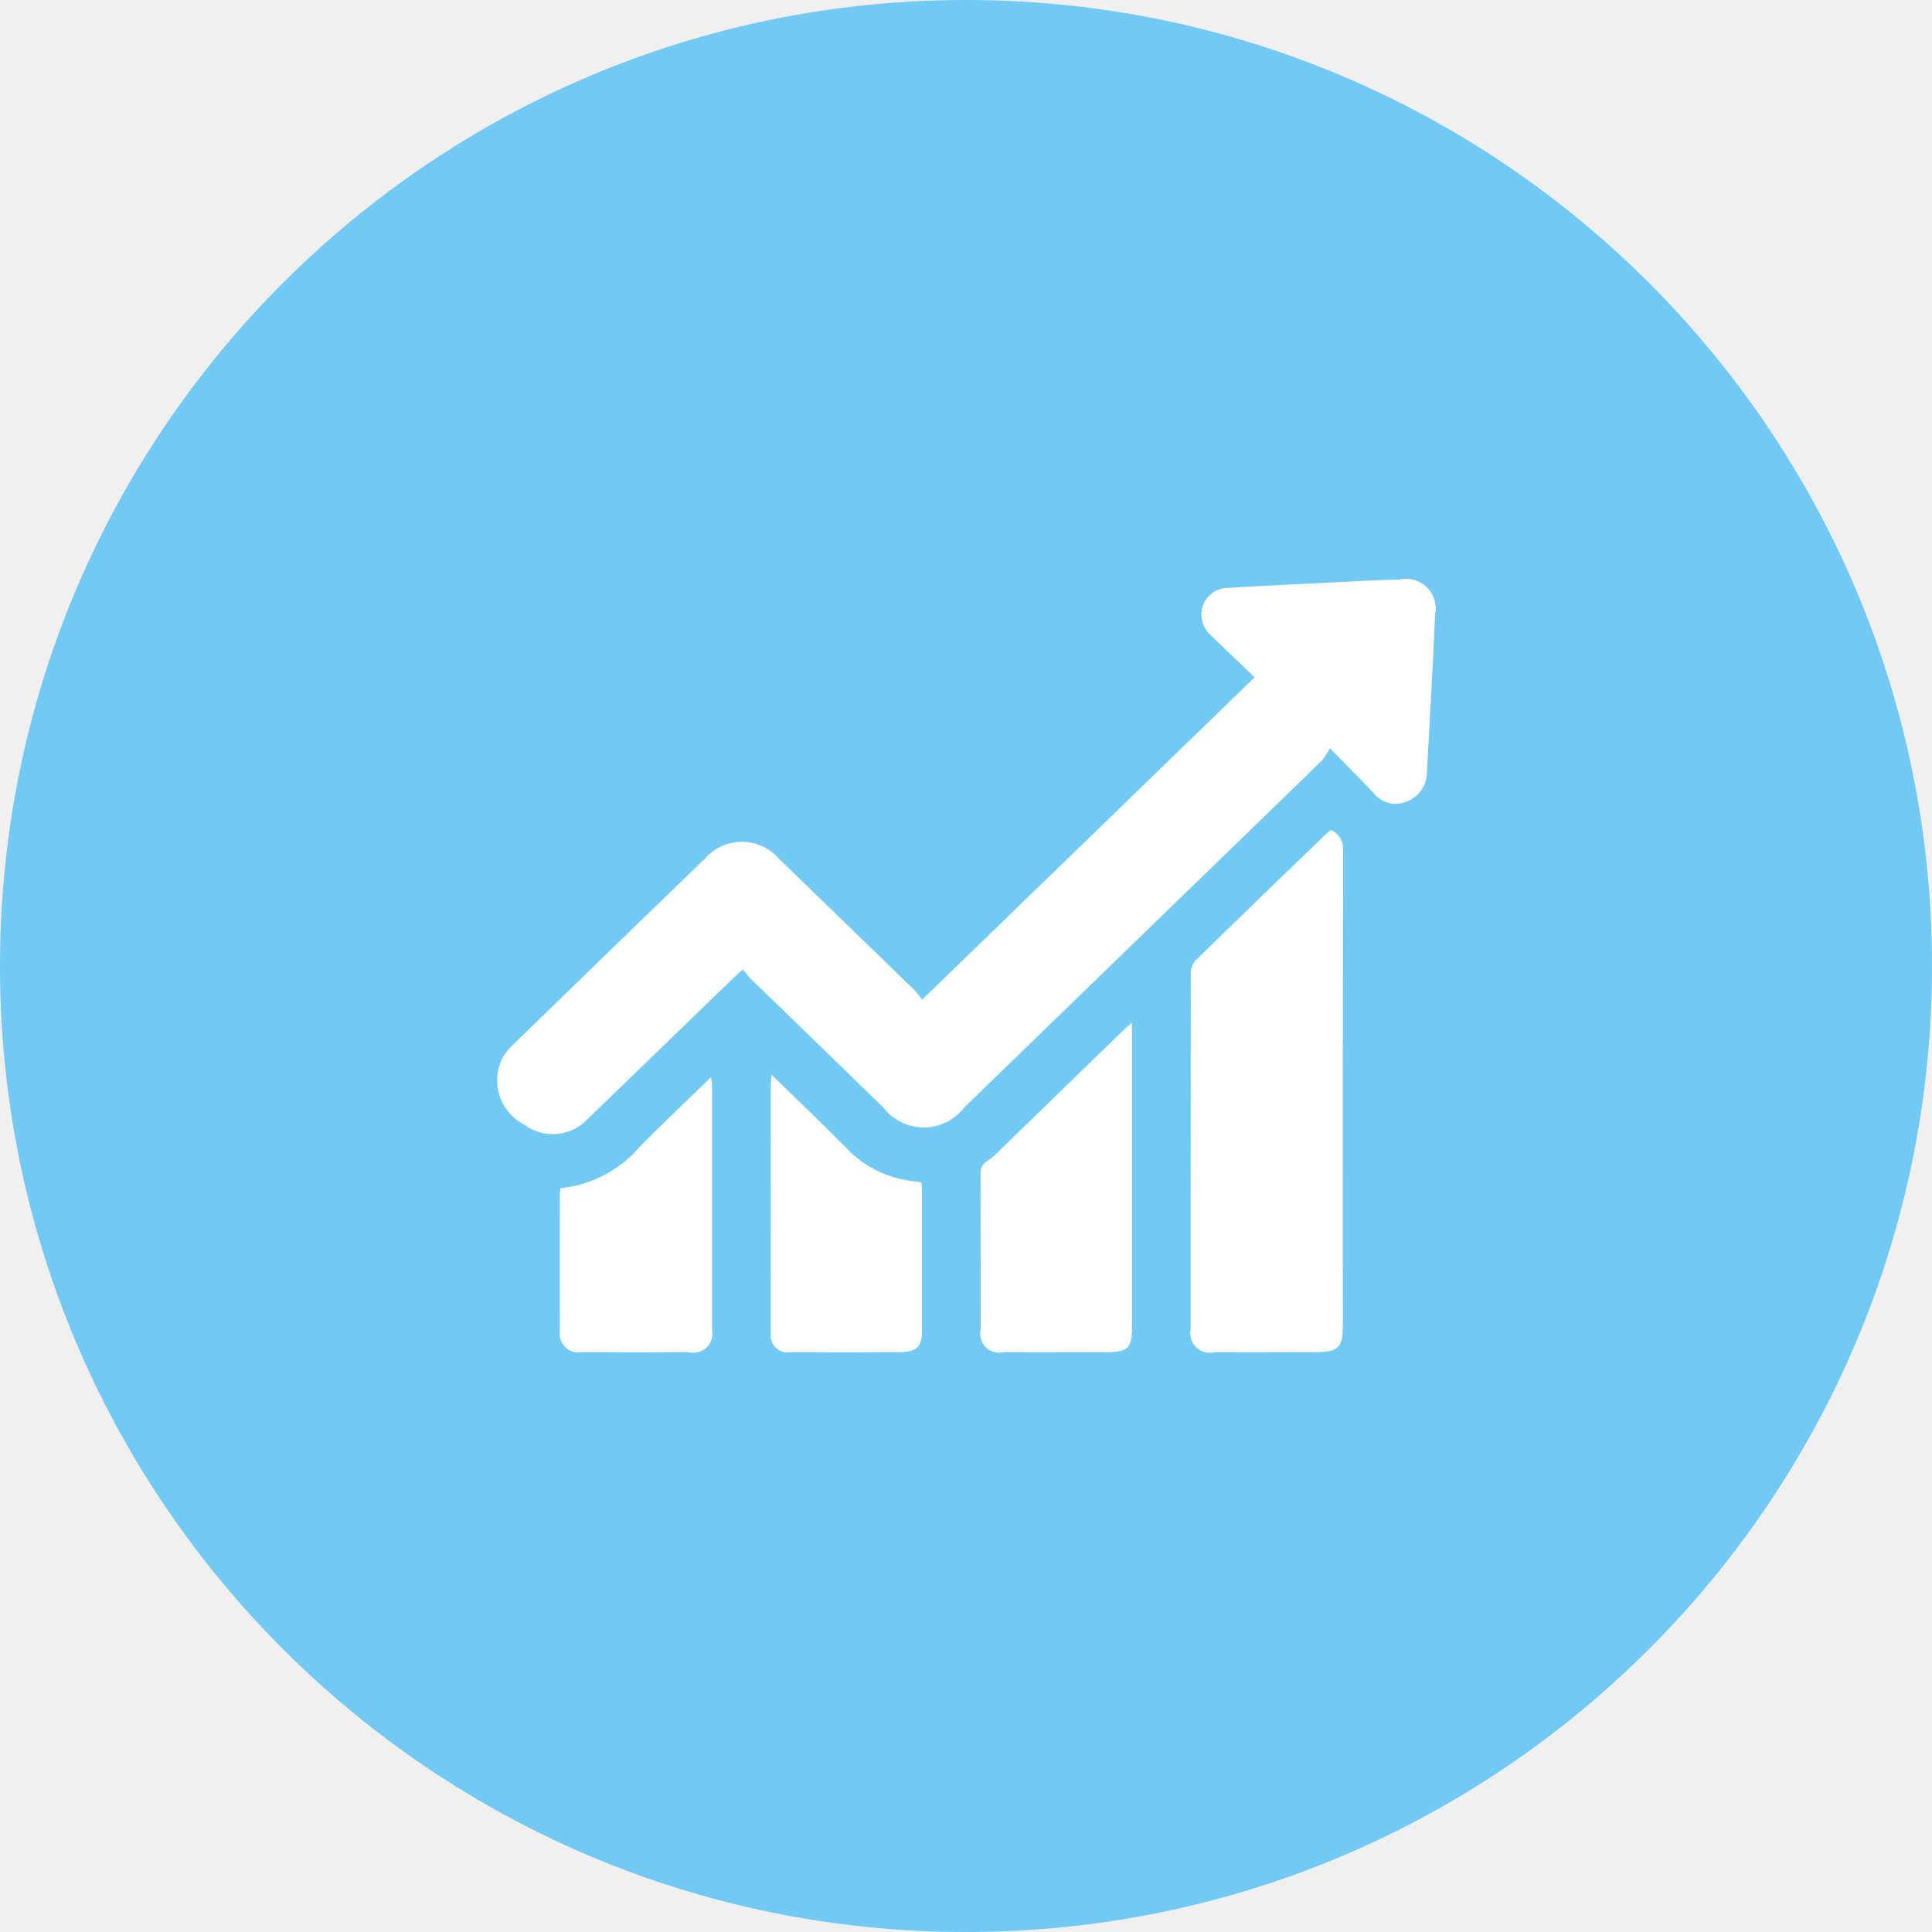
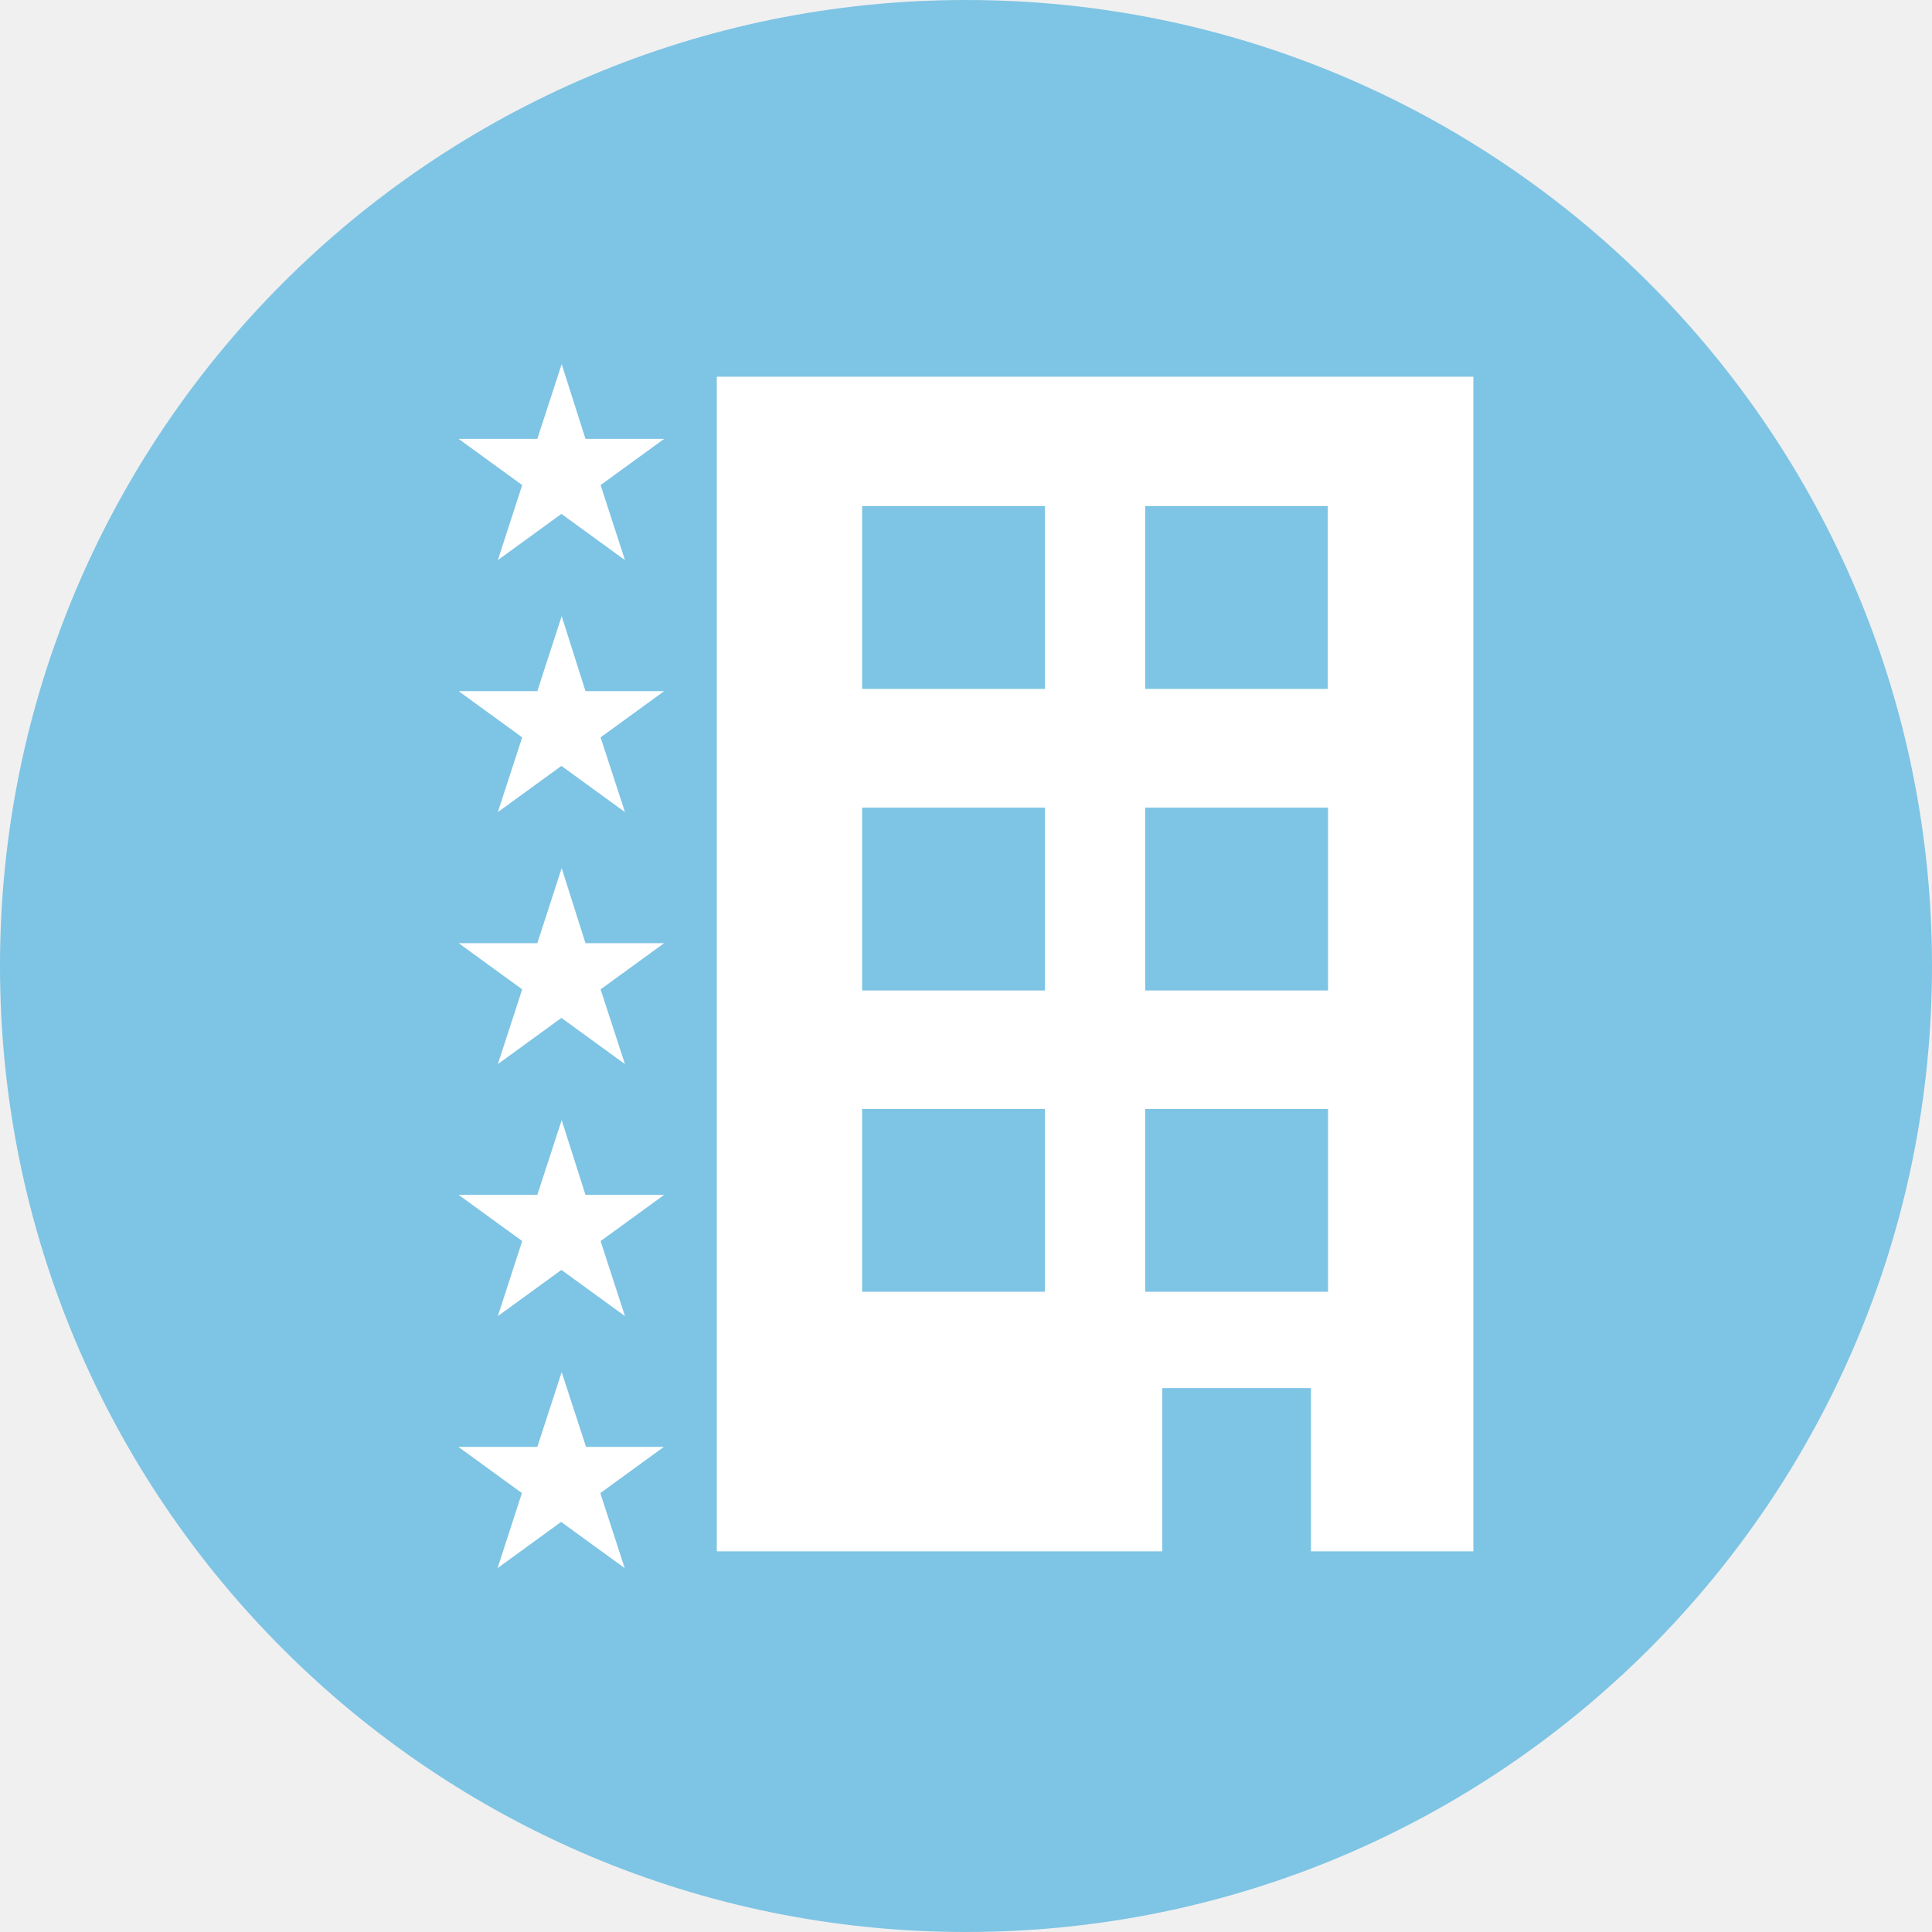
- <svg xmlns="http://www.w3.org/2000/svg" id="icon_02_02.svg" width="70" height="70" viewBox="0 0 70 70">
-   <defs>
-     <style>
-       .cls-1 {
-         fill: #72c9f3;
-       }
- 
-       .cls-2 {
-         fill: #fff;
-         fill-rule: evenodd;
-       }
-     </style>
-   </defs>
-   <circle id="楕円形_1_のコピー" data-name="楕円形 1 のコピー" class="cls-1" cx="35" cy="35" r="35" />
-   <path id="シェイプ_5" data-name="シェイプ 5" class="cls-2" d="M793.409,5243.22c4.06-3.93,8.04-7.79,12.048-11.68-0.49-.47-1-0.95-1.508-1.45a1.059,1.059,0,0,1-.42-0.9,0.973,0.973,0,0,1,.954-0.89q2.025-.12,4.054-0.21c0.72-.04,1.44-0.08,2.161-0.09a1.073,1.073,0,0,1,1.3,1.26c-0.086,1.92-.192,3.83-0.3,5.74a1.124,1.124,0,0,1-.752,1.05,1.006,1.006,0,0,1-1.186-.33c-0.485-.5-0.973-1-1.576-1.61a2.693,2.693,0,0,1-.291.45q-6.476,6.285-12.96,12.57a1.846,1.846,0,0,1-2.926,0q-2.4-2.34-4.8-4.66c-0.1-.1-0.18-0.21-0.295-0.34-0.139.12-.241,0.21-0.335,0.3q-2.644,2.565-5.289,5.12a1.733,1.733,0,0,1-2.306.19,1.8,1.8,0,0,1-.748-2.46,2.053,2.053,0,0,1,.355-0.43q3.472-3.375,6.951-6.74a1.782,1.782,0,0,1,2.7.02c1.638,1.59,3.275,3.17,4.909,4.76A4.136,4.136,0,0,1,793.409,5243.22Zm14.821-6.15a0.763,0.763,0,0,1,.432.79q-0.015,8.58-.007,17.17c0,0.8-.169.96-1,0.96-1.214,0-2.428.01-3.642,0a0.709,0.709,0,0,1-.875-0.83q0-6.45.006-12.91a0.7,0.7,0,0,1,.171-0.45q2.364-2.31,4.75-4.6A2.042,2.042,0,0,1,808.23,5237.07Zm-7.218,6.98v11.08c0,0.71-.155.86-0.889,0.86-1.251,0-2.5.01-3.754,0a0.684,0.684,0,0,1-.837-0.82c0-1.87,0-3.75-.006-5.62a0.5,0.5,0,0,1,.253-0.49,2.516,2.516,0,0,0,.451-0.39q2.211-2.145,4.418-4.29C800.743,5244.29,800.844,5244.2,801.012,5244.05Zm-13.057,1.89c0.943,0.92,1.83,1.76,2.684,2.63a3.927,3.927,0,0,0,2.587,1.24c0.048,0.01.1,0.03,0.161,0.04,0.007,0.12.019,0.22,0.019,0.33q0,2.505,0,5.01c0,0.62-.183.8-0.836,0.8q-1.954.015-3.909,0a0.611,0.611,0,0,1-.733-0.68q-0.006-4.545,0-9.09C787.927,5246.16,787.938,5246.1,787.955,5245.94Zm-7.649,4.11a4.351,4.351,0,0,0,2.9-1.53c0.818-.83,1.671-1.63,2.553-2.49a2.623,2.623,0,0,1,.04.29c0,2.95,0,5.91,0,8.86a0.687,0.687,0,0,1-.846.81q-1.935.015-3.868,0a0.673,0.673,0,0,1-.8-0.75c-0.006-1.66,0-3.33,0-5C780.285,5250.19,780.3,5250.15,780.306,5250.05Z" transform="translate(-760 -5207)" />
+ <svg xmlns="http://www.w3.org/2000/svg" version="1.1" id="レイヤー_1" x="0px" y="0px" viewBox="0 0 69 69" style="enable-background:new 0 0 69 69;" xml:space="preserve">
+   <style type="text/css">
+ 	.st0{fill:#7EC4E4;}
+ 	.st1{fill:#FFFFFF;}
+ </style>
+   <g id="グループ_1440" transform="translate(-6774 -2729)">
+     <circle id="楕円形_227" class="st0" cx="6808.5" cy="2763.5" r="34.5" />
+   </g>
+   <g id="グループ_1447" transform="translate(-471.35 -1578.646)">
+     <path id="パス_774" class="st1" d="M491.41,1600.65l-0.87,2.68h-2.81l2.27,1.65l-0.87,2.67l2.27-1.65l2.27,1.65l-0.87-2.67   l2.27-1.65h-2.81L491.41,1600.65z" />
+     <path id="パス_775" class="st1" d="M491.41,1618.65l-0.87,2.67h-2.81l2.27,1.65l-0.87,2.68l2.27-1.65l2.27,1.65l-0.87-2.68   l2.27-1.65h-2.81L491.41,1618.65z" />
+     <path id="パス_776" class="st1" d="M491.41,1609.65l-0.87,2.68h-2.81l2.27,1.65l-0.87,2.67l2.27-1.65l2.27,1.65l-0.87-2.67   l2.27-1.65h-2.81L491.41,1609.65z" />
+     <path id="パス_777" class="st1" d="M492.28,1630.32l-0.87-2.67l-0.87,2.67h-2.82l2.27,1.65l-0.87,2.68l2.27-1.65l2.27,1.65   l-0.87-2.68l2.27-1.65H492.28z" />
+     <path id="パス_778" class="st1" d="M491.41,1591.65l-0.87,2.67h-2.81l2.27,1.65l-0.87,2.68l2.27-1.65l2.27,1.65l-0.87-2.68   l2.27-1.65h-2.81L491.41,1591.65z" />
+     <path id="パス_779" class="st1" d="M496.95,1592.1v41.95h15.91v-5.83h5.31v5.83h5.8v-41.95H496.95z M512.25,1596.72h6.52v6.53   h-6.52V1596.72z M502.14,1596.72h6.53v6.53h-6.53V1596.72z M508.67,1623.94v0.84h-6.53v-6.53h6.53V1623.94z M508.67,1613.17v0.85   h-6.53v-6.53h6.53V1613.17z M518.78,1623.94v0.84h-6.53v-6.53h6.53V1623.94z M518.78,1613.17v0.85h-6.53v-6.53h6.53V1613.17z" />
+   </g>
</svg>
